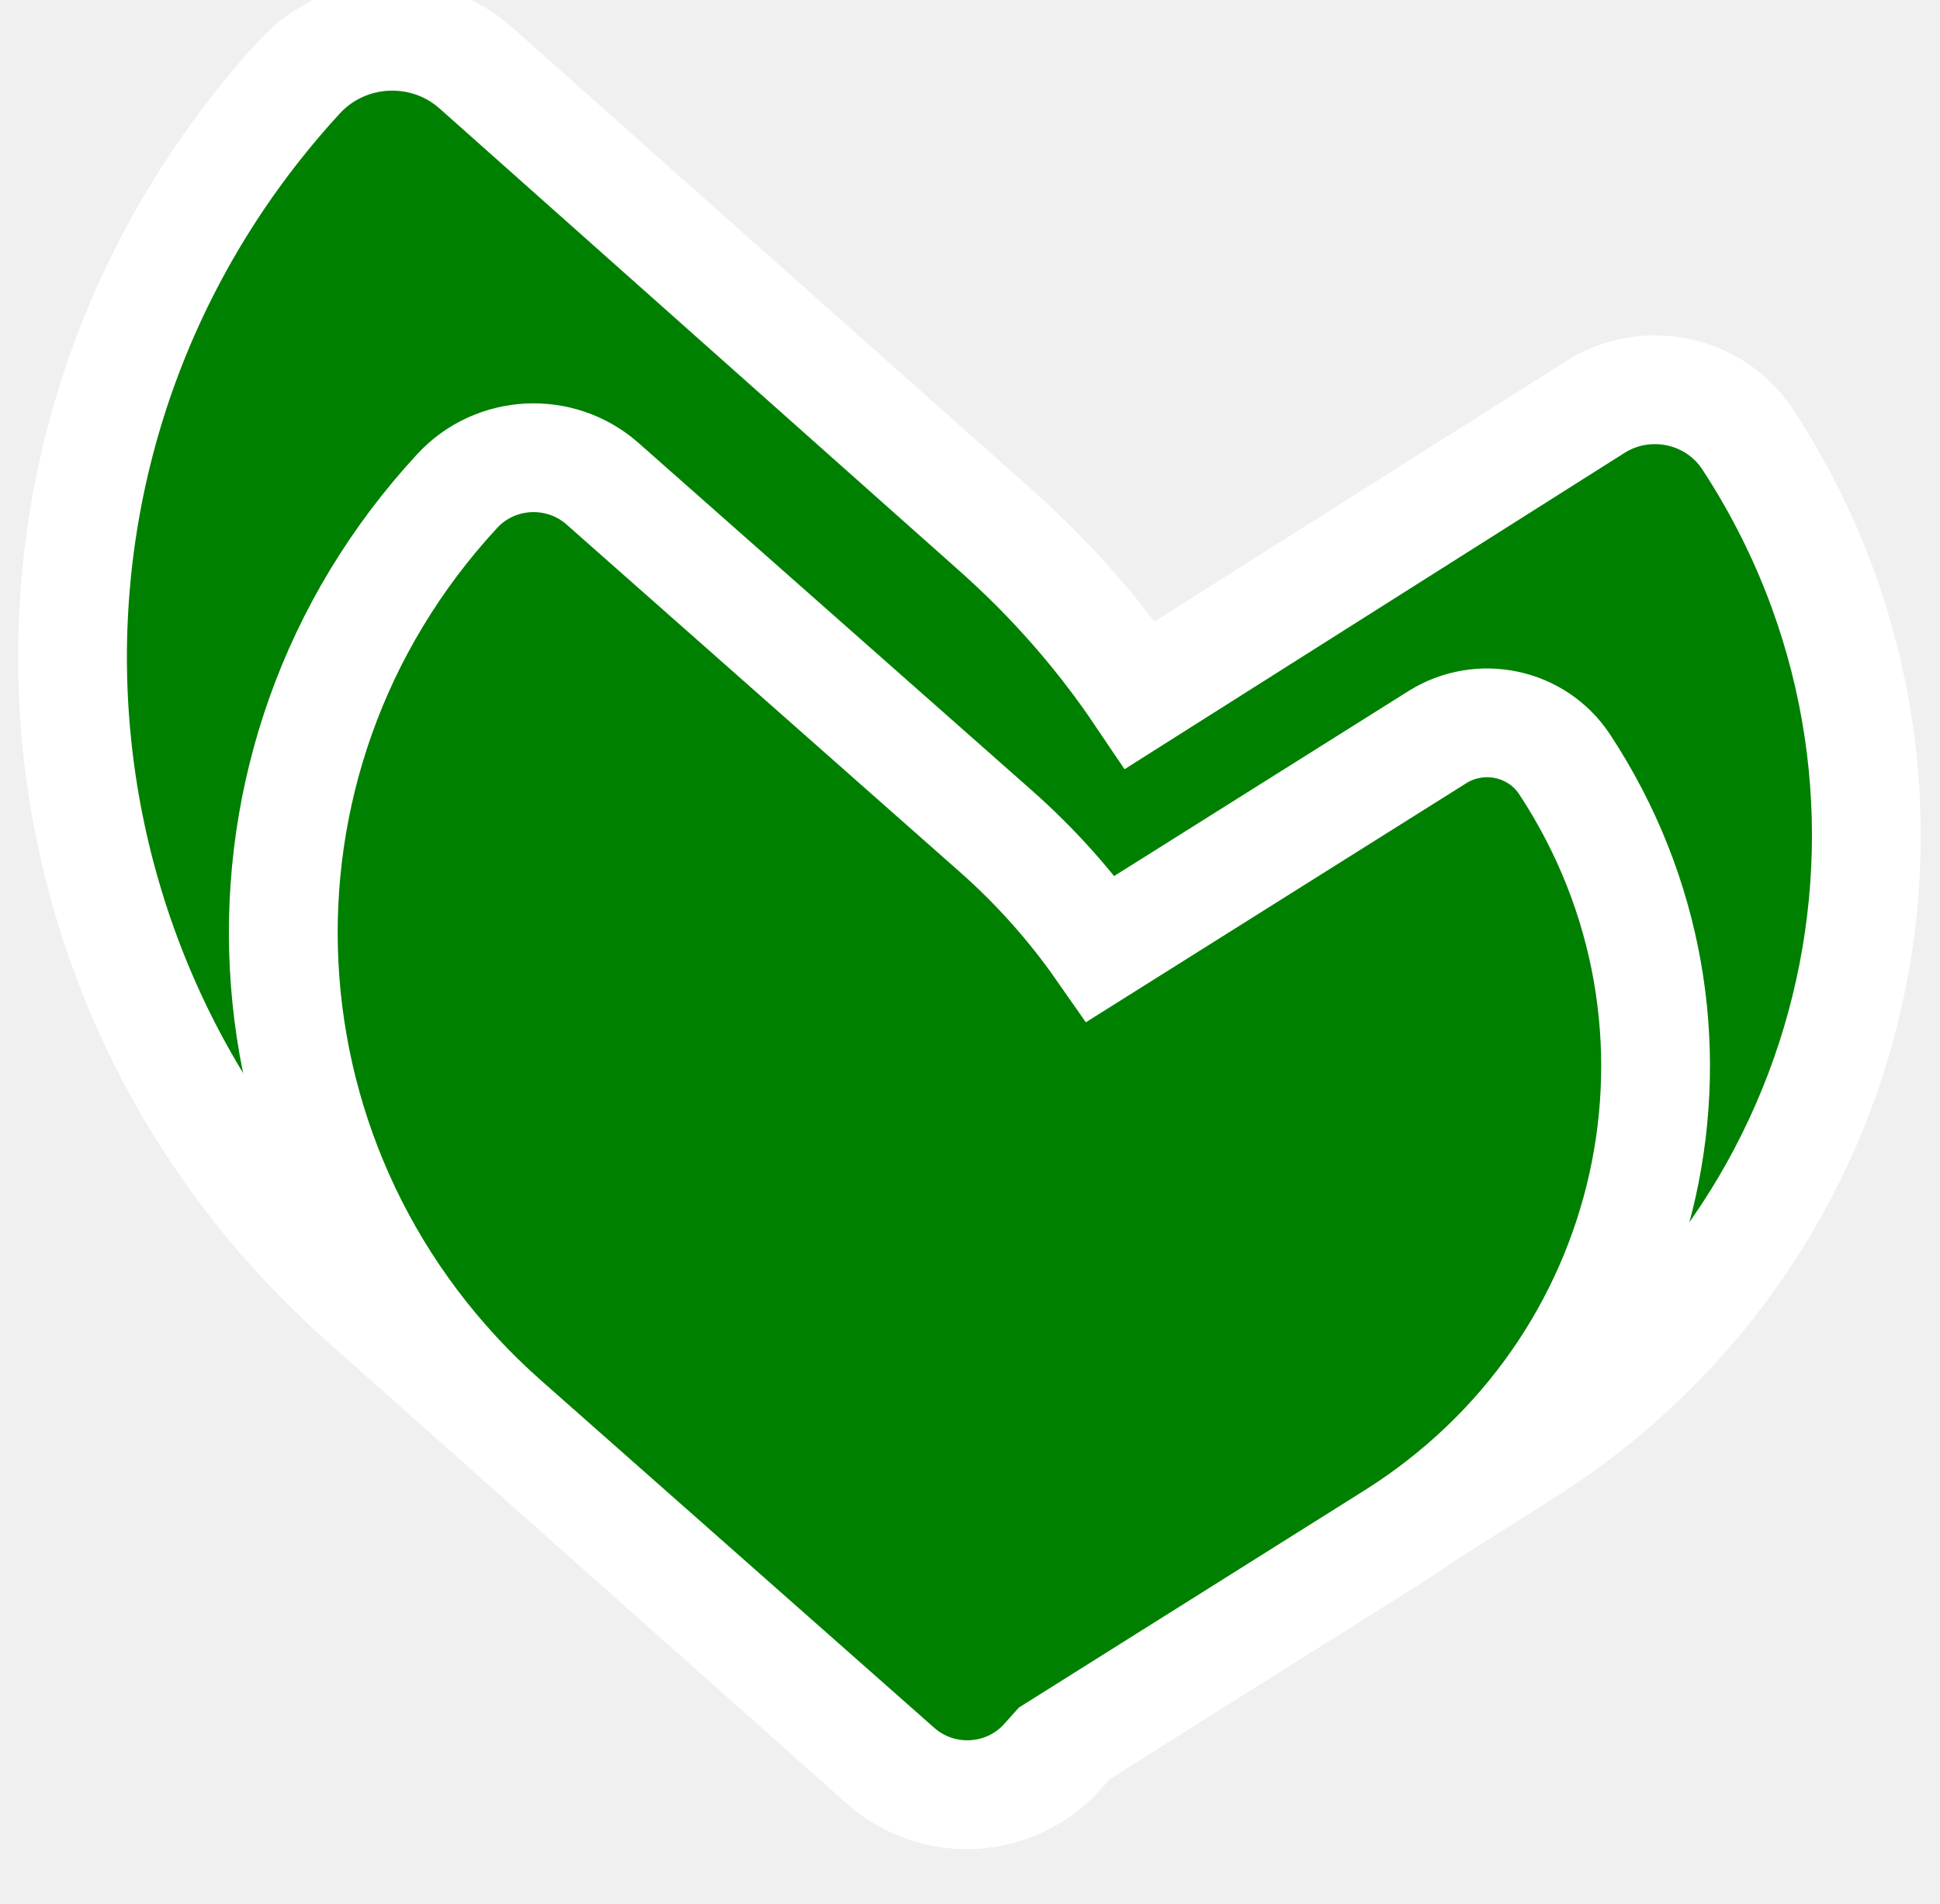
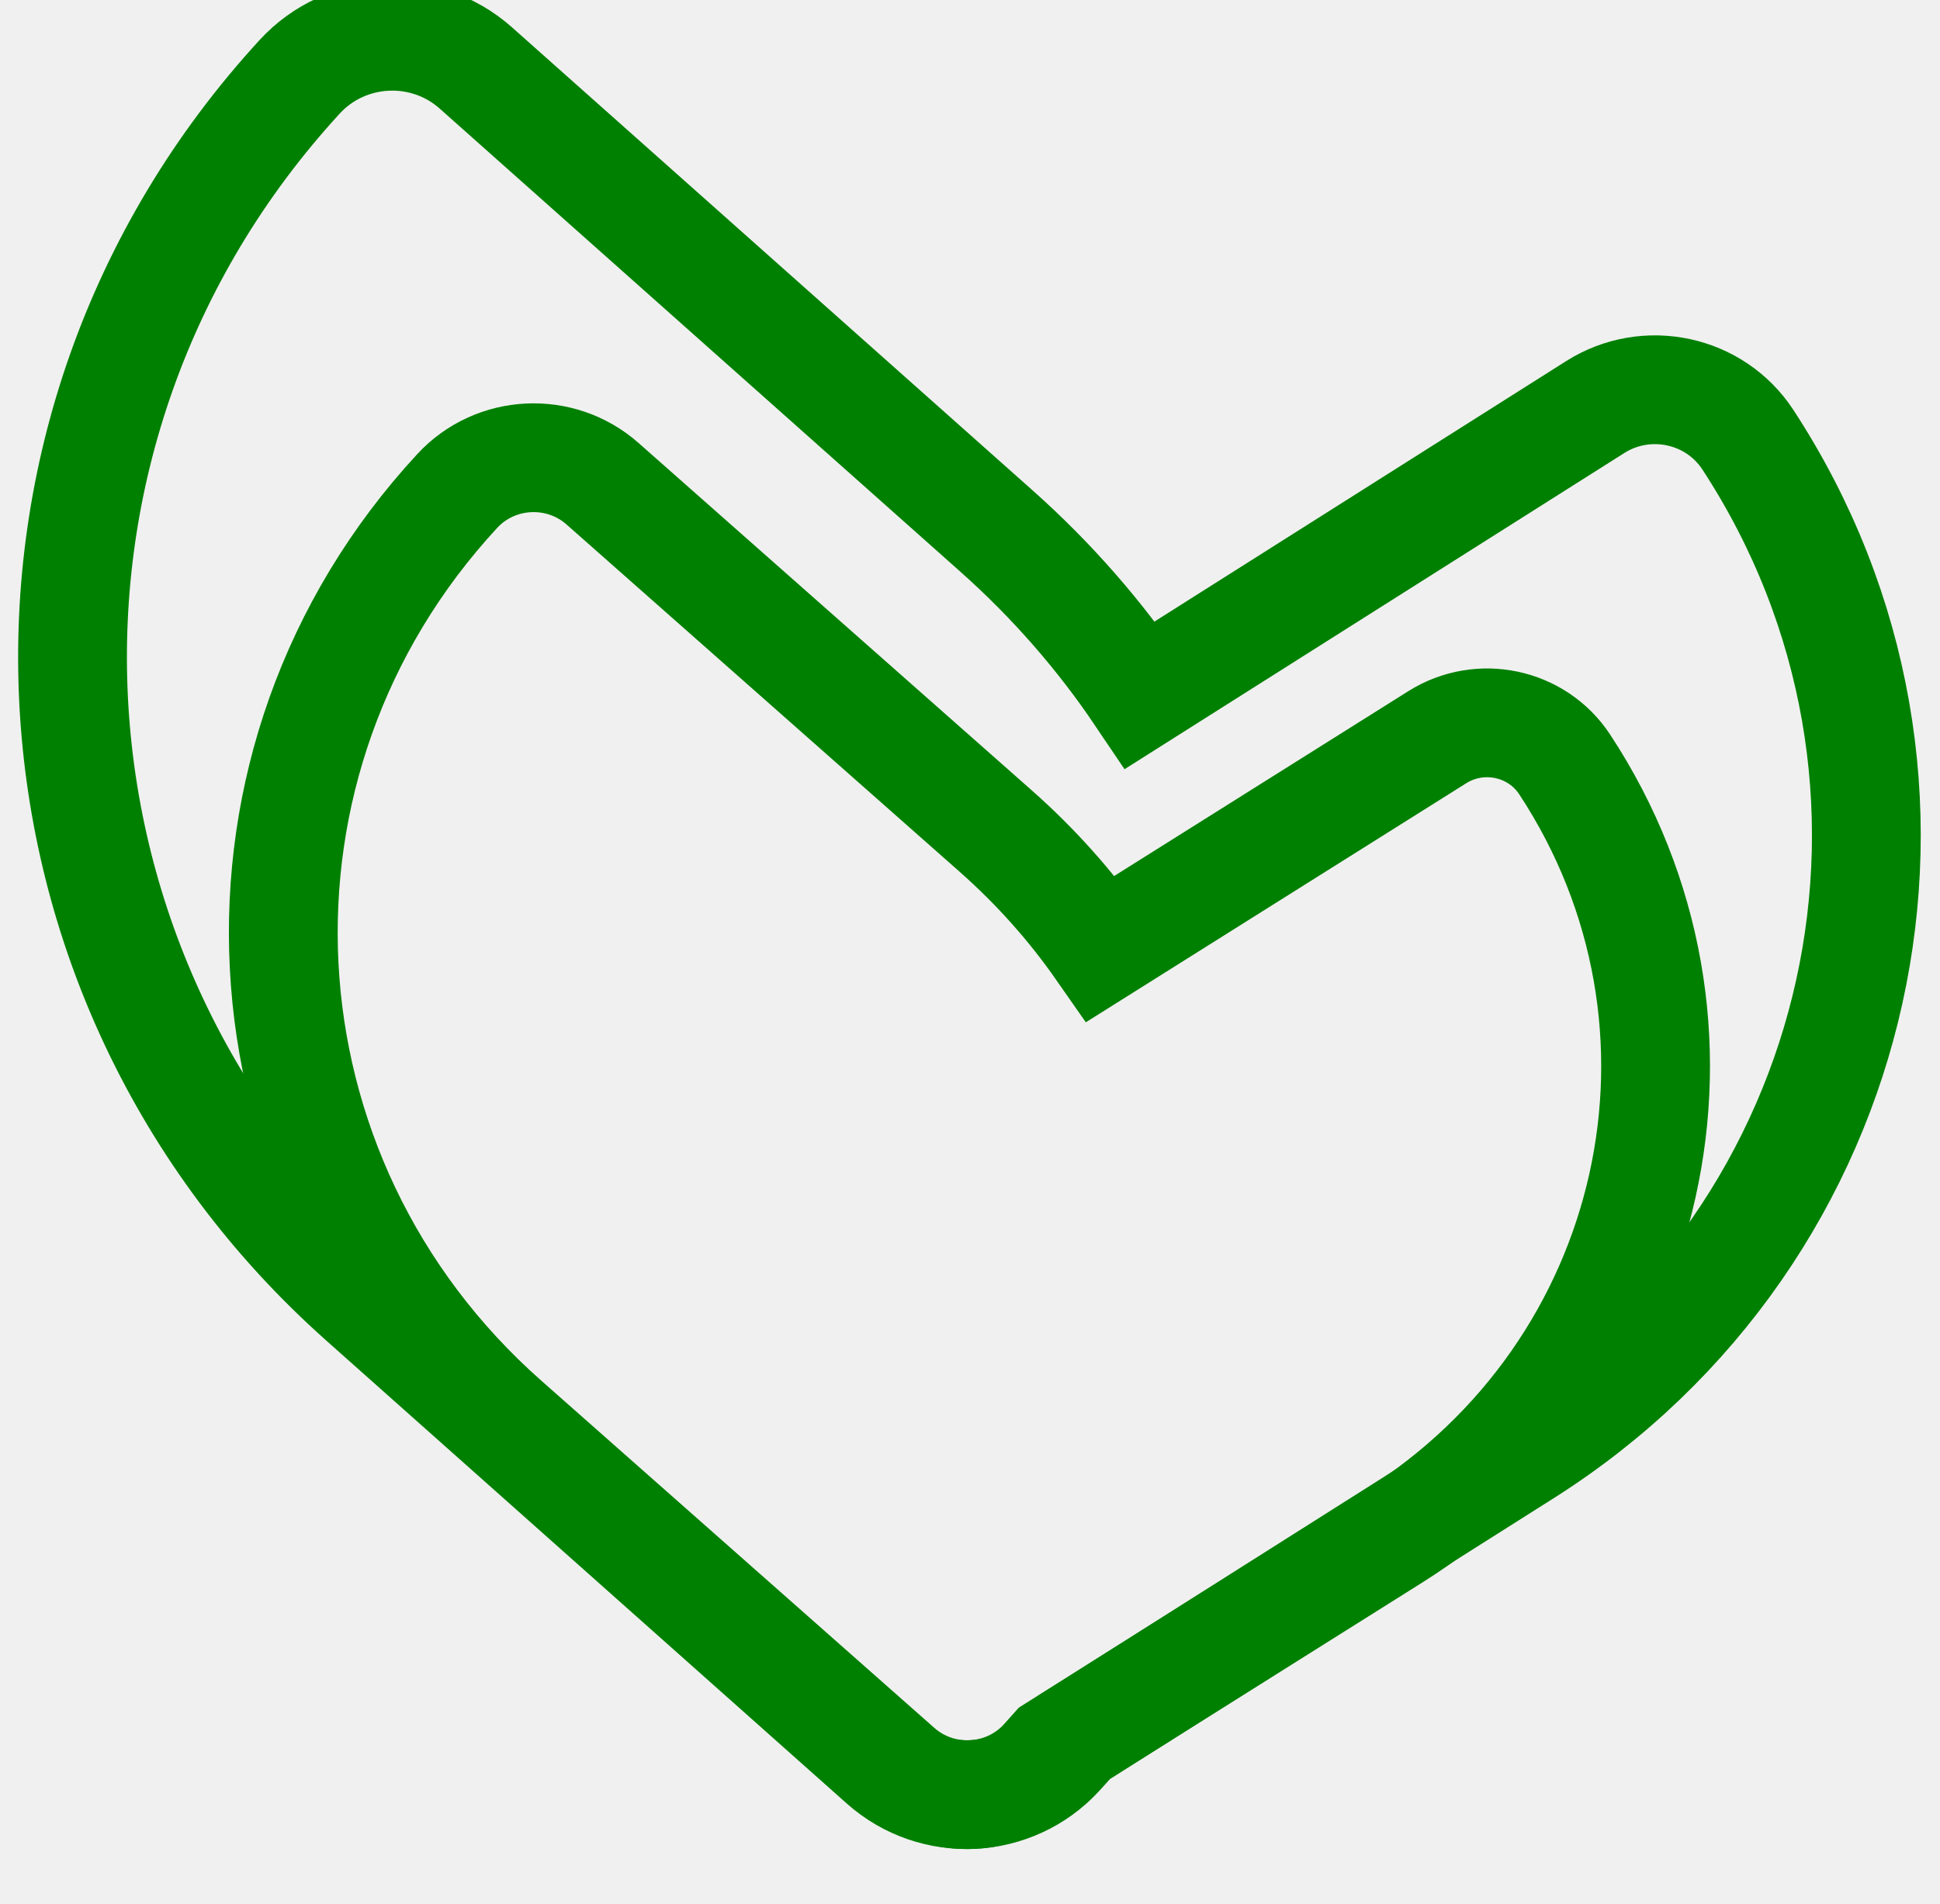
<svg xmlns="http://www.w3.org/2000/svg" width="214" height="210" viewBox="0 0 214 210">
-   <g fill="green" stroke="white" stroke-width="12">
+   <g fill="none" stroke="green" stroke-width="12">
    <path d="M116.833 193.533C117.406 192.909 117.969 192.279 118.522 191.645L168.173 160.226C206.289 136.107 217.36 86.091 192.816 48.525C189.153 42.919 181.619 41.334 175.976 44.905L125.764 76.678C121.37 70.16 116.086 64.073 109.92 58.587L52.49 7.498C46.853 2.483 38.168 2.908 33.061 8.467C-2.893 47.609 0.212 108.041 39.974 143.413L97.403 194.502C103.041 199.517 111.726 199.092 116.833 193.533Z" />
    <path d="M115.122 194.336C115.527 193.897 115.927 193.455 116.319 193.009L153.69 169.521C182.93 151.143 191.451 112.997 172.598 84.336C169.529 79.672 163.25 78.376 158.555 81.327L121.425 104.664C118.17 100 114.303 95.636 109.83 91.684L66.465 53.368C61.815 49.258 54.66 49.602 50.441 54.164C22.907 83.938 25.289 129.917 55.732 156.816L99.097 195.132C103.748 199.242 110.903 198.898 115.122 194.336Z" />
  </g>
</svg>
